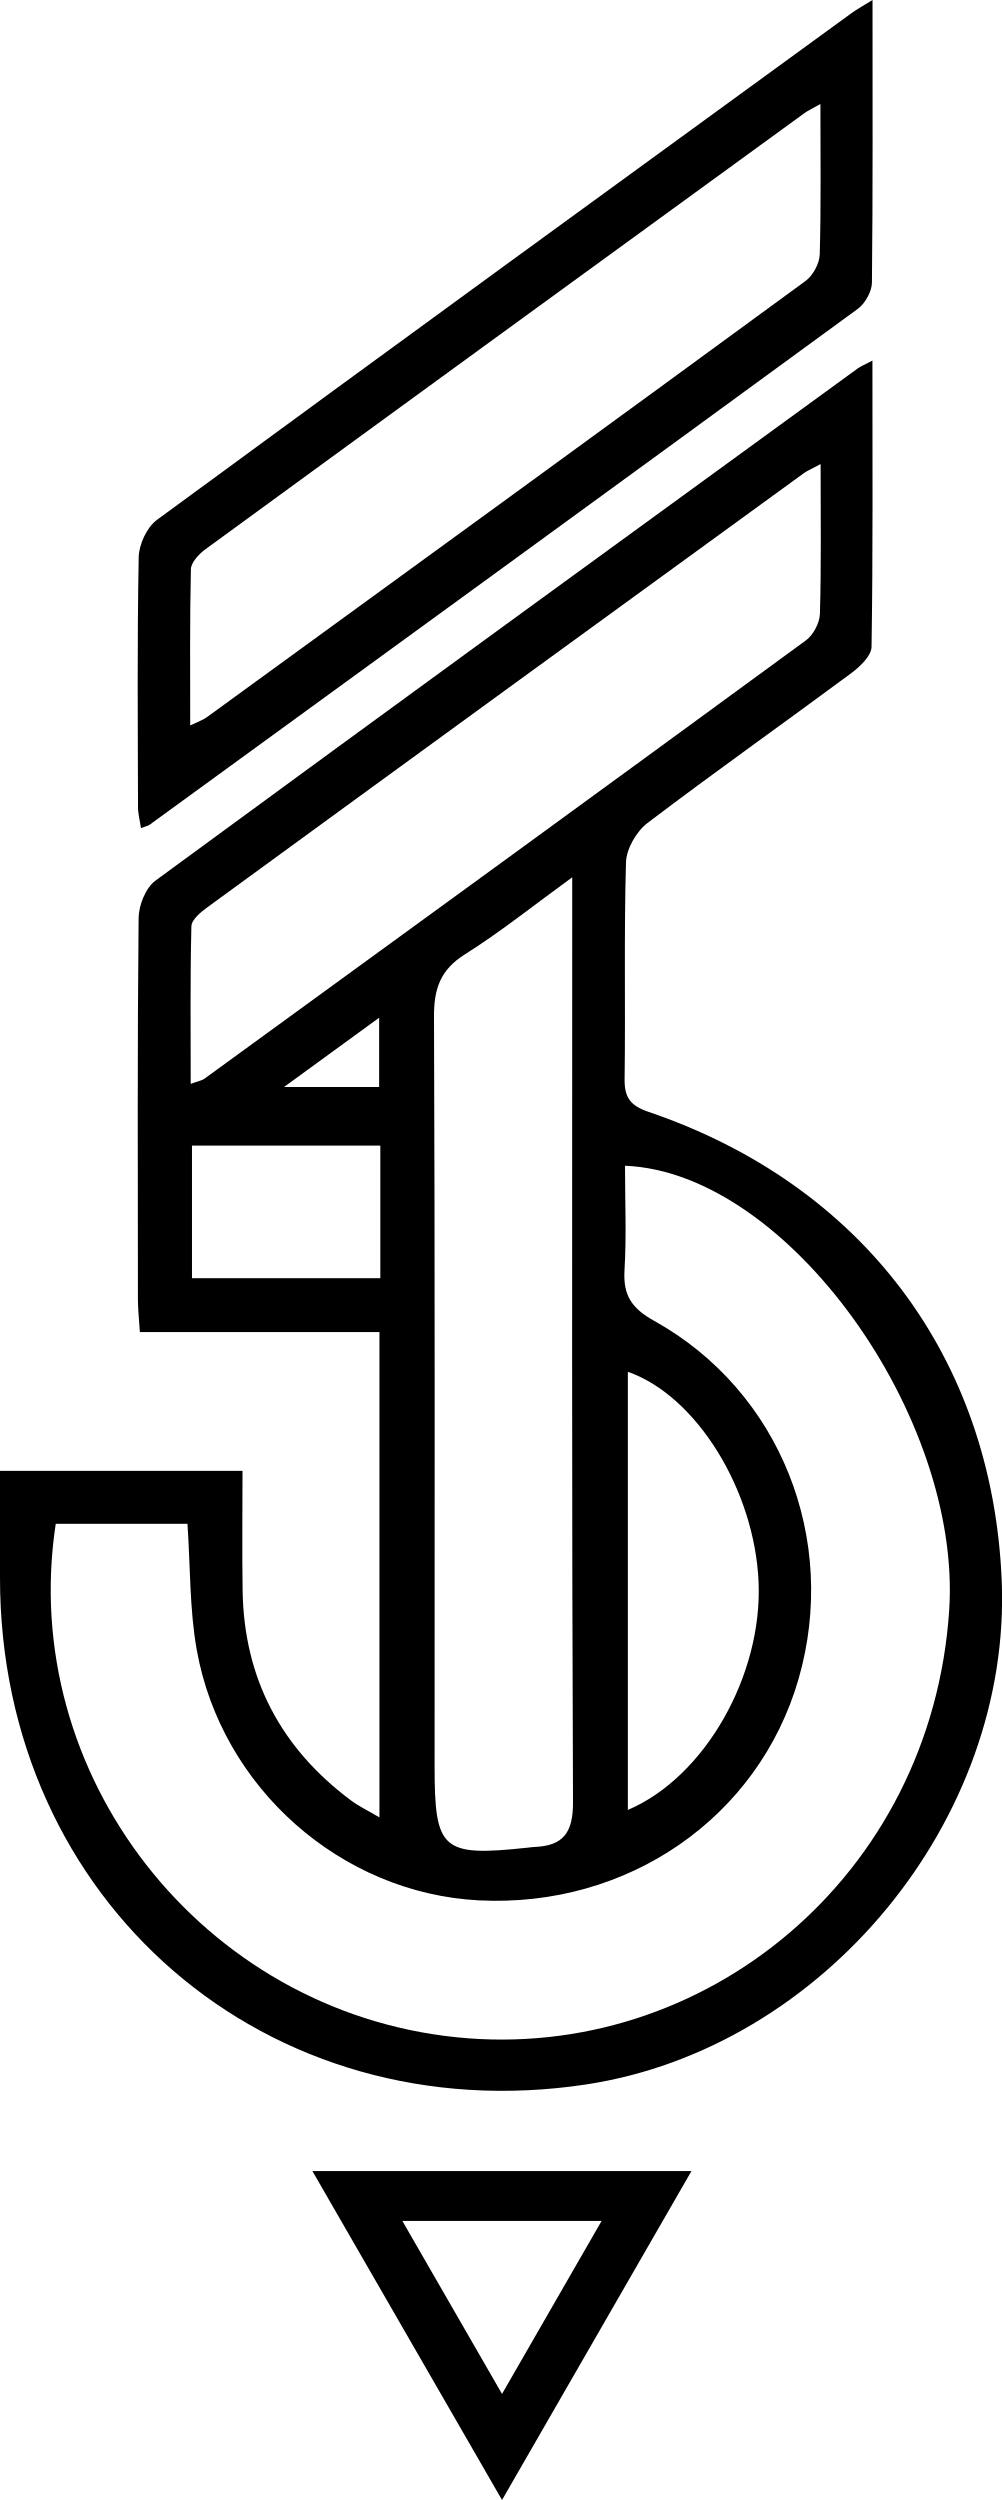
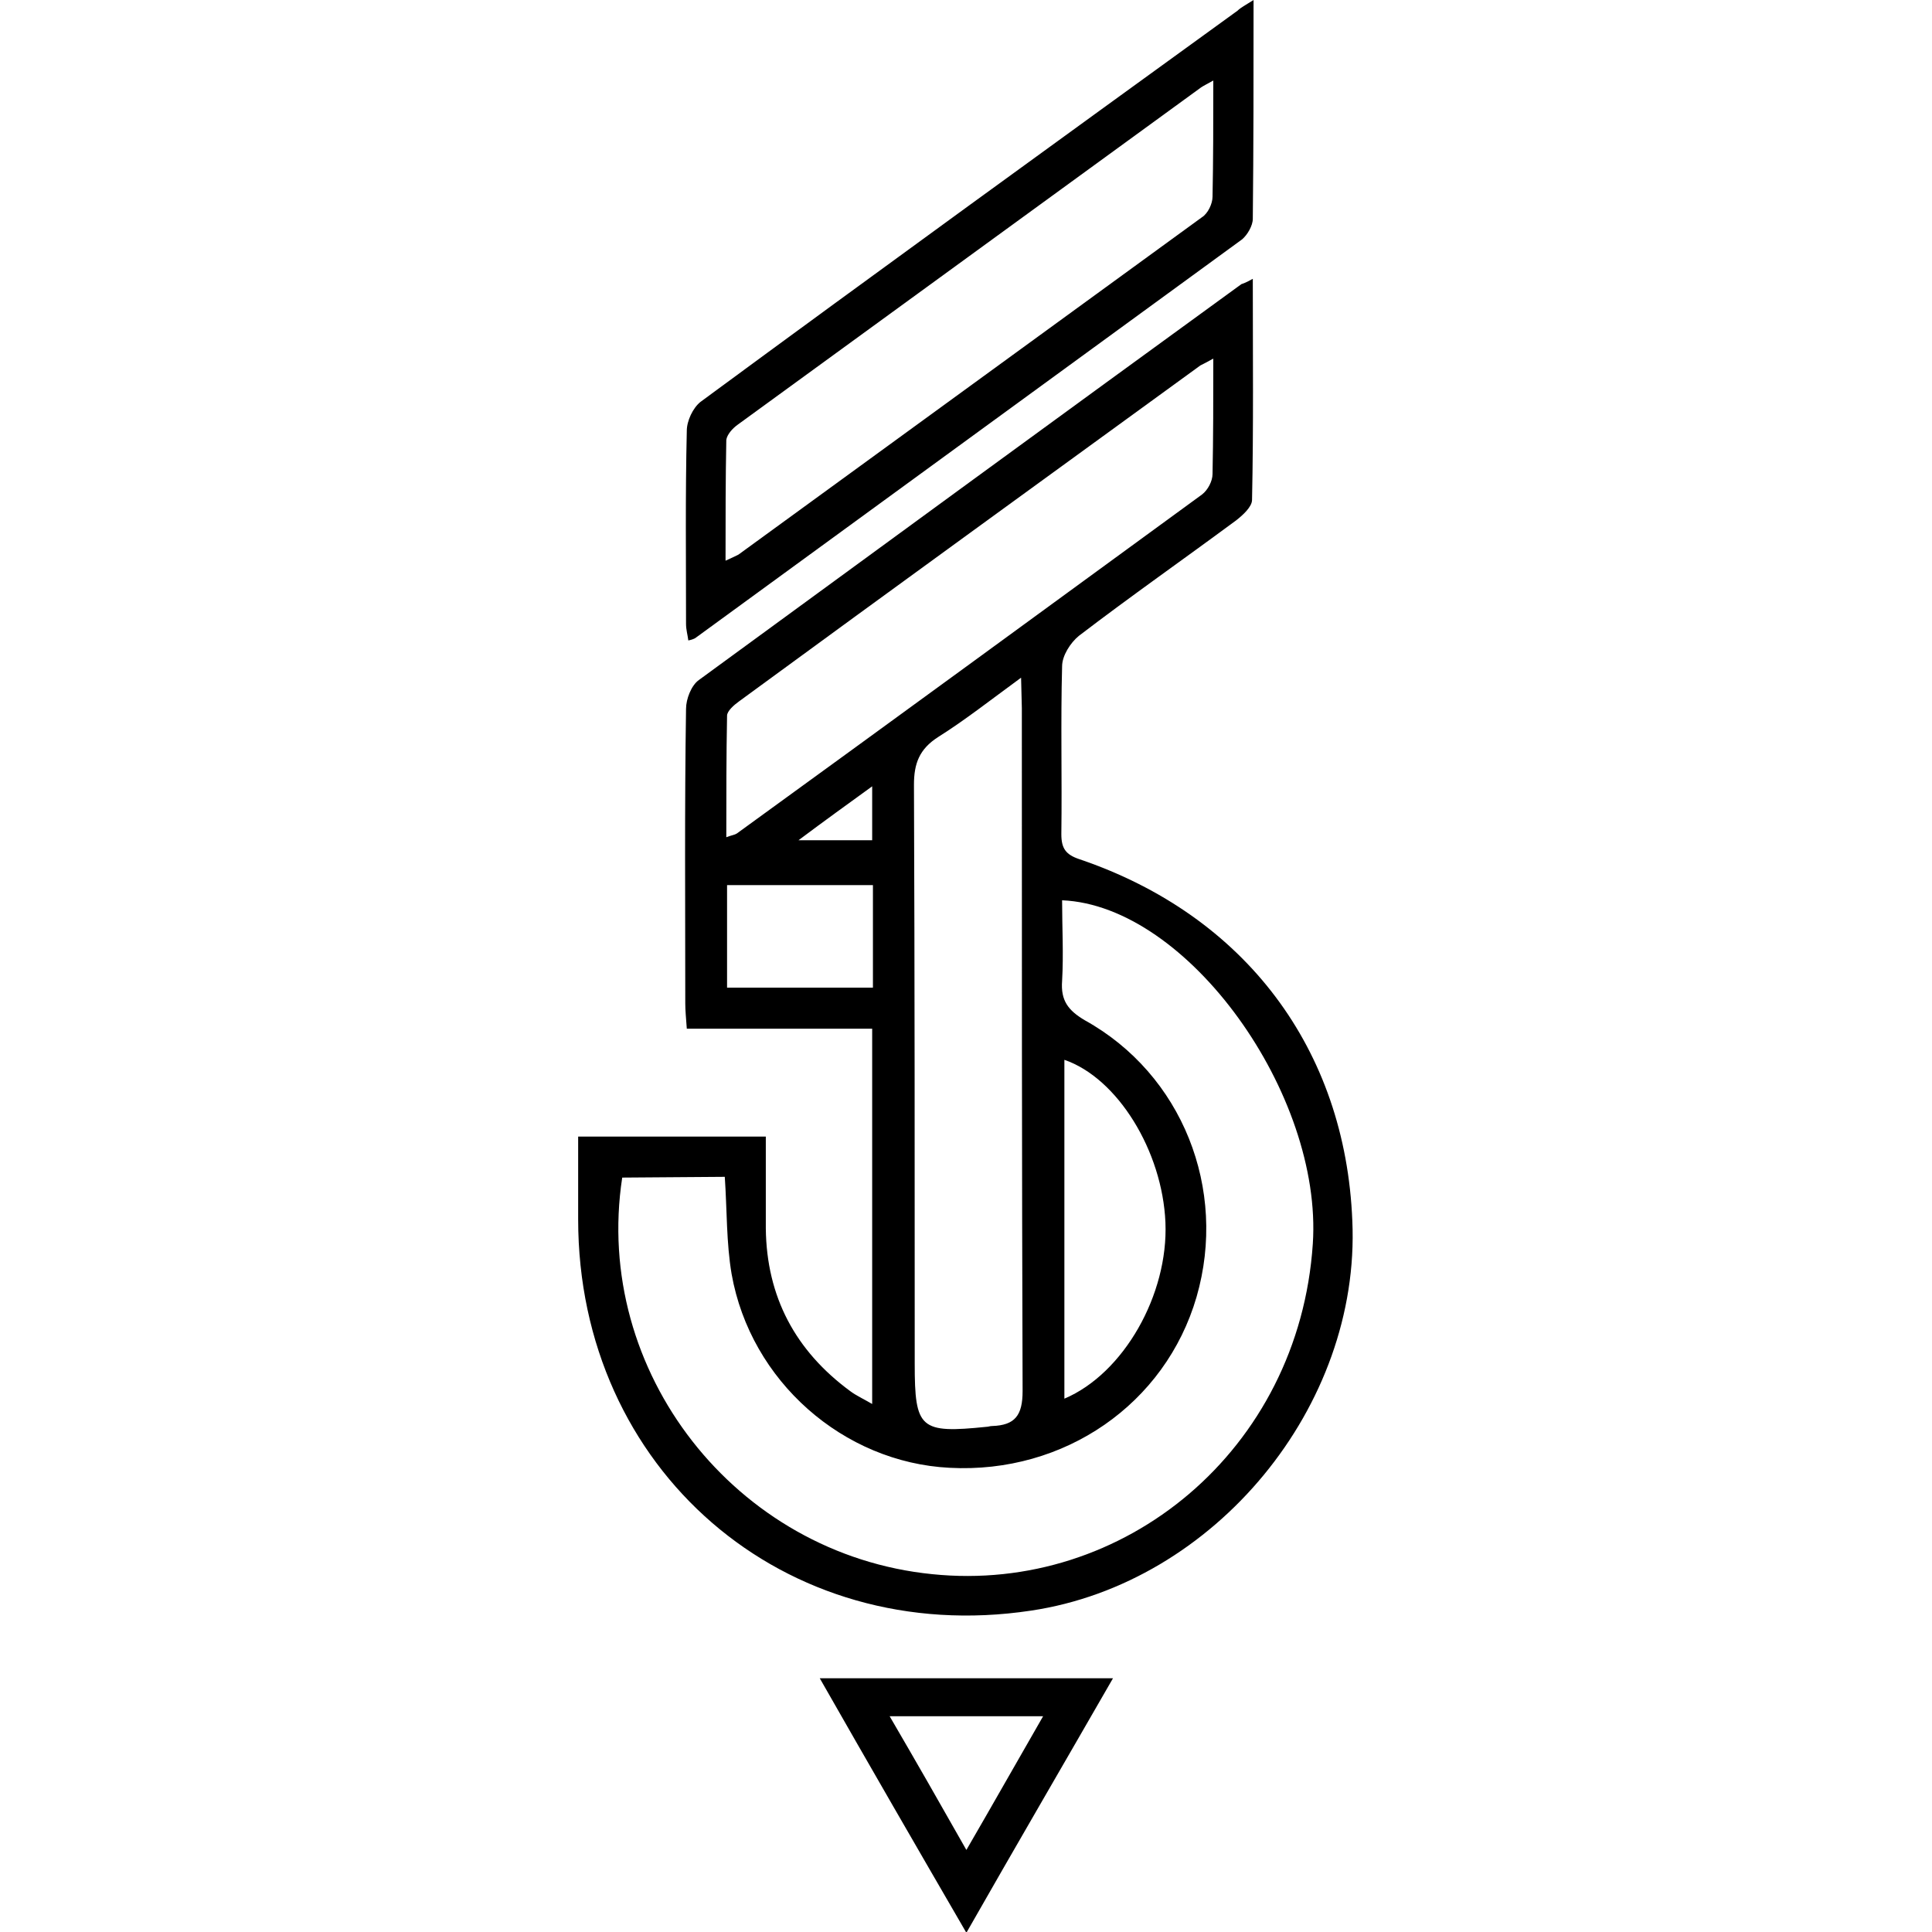
- <svg xmlns="http://www.w3.org/2000/svg" id="Layer_2" data-name="Layer 2" viewBox="0 0 101.93 254.32">
-   <defs>
-     <style>
-       .cls-1 {
-         stroke-width: 0px;
-       }
-     </style>
-   </defs>
-   <g id="Layer_1-2" data-name="Layer 1">
-     <path class="cls-1" d="M88.75,36.67c0,10.04.06,19.59-.09,29.13-.01.92-1.19,2.03-2.09,2.7-6.88,5.1-13.88,10.04-20.7,15.22-1.13.86-2.15,2.63-2.19,4.01-.21,7.35-.04,14.71-.14,22.06-.03,1.89.63,2.7,2.41,3.31,21.75,7.39,34.98,24.97,35.95,47.62,1.05,24.39-18.14,47.67-42.29,51.33C27.15,216.95,0,193.48,0,160.52c0-3.55,0-7.11,0-10.89h24.67c0,4.03-.05,8.09.01,12.15.13,8.96,3.9,16.07,11.06,21.4.77.57,1.66.99,2.86,1.7v-49.37H14.23c-.09-1.39-.2-2.36-.2-3.33-.01-12.93-.06-25.85.07-38.78.01-1.3.72-3.09,1.72-3.82,23.77-17.44,47.61-34.77,71.45-52.11.26-.19.57-.31,1.48-.79ZM5.67,155.02c-3.89,25.5,14.87,49.59,40.8,52.23,25.16,2.56,48.3-16.34,50.09-43.46,1.29-19.61-16.41-44.54-32.98-45.2,0,3.55.16,7.1-.05,10.62-.16,2.58.75,3.9,3.04,5.17,12.81,7.14,18.77,22.22,14.66,36.44-4.07,14.07-17.35,23.27-32.51,22.5-13.98-.71-26.2-11.41-28.71-25.51-.73-4.12-.64-8.39-.94-12.8H5.67ZM58.22,89.24c-4.08,2.97-7.37,5.61-10.92,7.84-2.5,1.57-3.16,3.49-3.15,6.33.1,25.41.06,50.83.06,76.24,0,8.59.74,9.24,9.46,8.31.22-.02.44-.06.66-.07,2.98-.11,3.98-1.45,3.96-4.6-.13-29.98-.08-59.97-.08-89.95v-4.11ZM83.46,47.22c-.95.51-1.35.67-1.68.91-20.24,14.71-40.48,29.42-60.69,44.17-.68.49-1.61,1.27-1.62,1.94-.13,5.26-.07,10.53-.07,16.02.8-.29,1.14-.34,1.39-.52,20.42-14.84,40.83-29.69,61.2-44.6.75-.55,1.39-1.77,1.42-2.7.14-4.88.07-9.77.07-15.22ZM63.87,184.12c7.84-3.33,13.69-13.69,13.3-23.16-.39-9.37-6.34-18.99-13.3-21.41v44.57ZM38.69,116.54h-19.16v13.49h19.16v-13.49ZM28.89,110.58h9.68v-7.05c-3.24,2.36-6.05,4.41-9.68,7.05Z" />
-     <path class="cls-1" d="M88.76,0c0,10.04.04,19.39-.06,28.75-.01.91-.69,2.12-1.44,2.67-23.98,17.53-48.01,35-72.04,52.48-.17.12-.41.16-.88.34-.11-.76-.3-1.45-.3-2.15-.02-8.47-.09-16.94.07-25.41.03-1.3.83-3.04,1.85-3.79C39.47,35.63,63.05,18.49,86.62,1.34c.51-.37,1.07-.68,2.14-1.34ZM83.46,10.58c-.88.5-1.27.67-1.6.91-20.33,14.78-40.67,29.57-60.97,44.39-.65.48-1.45,1.33-1.47,2.02-.12,5.17-.07,10.34-.07,15.9.91-.44,1.32-.57,1.65-.81,20.33-14.78,40.67-29.56,60.95-44.41.75-.55,1.41-1.77,1.44-2.69.14-4.89.07-9.8.07-15.3Z" />
-     <path class="cls-1" d="M70.34,220.86c-6.5,11.28-12.75,22.14-19.27,33.46-6.49-11.25-12.77-22.14-19.29-33.46h38.56ZM40.93,225.93c3.46,6,6.65,11.55,10.14,17.6,3.55-6.17,6.72-11.68,10.13-17.6h-20.27Z" />
+ <svg xmlns="http://www.w3.org/2000/svg" version="1.1" id="Layer_2_00000001661119297927829240000017871687631994888103_" x="0px" y="0px" viewBox="0 0 254.3 254.3" style="enable-background:new 0 0 254.3 254.3;" xml:space="preserve">
+   <g id="Layer_1-2">
+     <path d="M164.9,36.7c0,10,0.1,19.6-0.1,29.1c0,0.9-1.2,2-2.1,2.7c-6.9,5.1-13.9,10-20.7,15.2c-1.1,0.9-2.2,2.6-2.2,4   c-0.2,7.3,0,14.7-0.1,22.1c0,1.9,0.6,2.7,2.4,3.3c21.8,7.4,35,25,35.9,47.6c1.1,24.4-18.1,47.7-42.3,51.3   c-32.5,4.9-59.6-18.6-59.6-51.5c0-3.6,0-7.1,0-10.9h24.7c0,4,0,8.1,0,12.1c0.1,9,3.9,16.1,11.1,21.4c0.8,0.6,1.7,1,2.9,1.7v-49.4   H90.4c-0.1-1.4-0.2-2.4-0.2-3.3c0-12.9-0.1-25.8,0.1-38.8c0-1.3,0.7-3.1,1.7-3.8c23.8-17.4,47.6-34.8,71.4-52.1   C163.7,37.3,164,37.2,164.9,36.7L164.9,36.7z M81.9,155c-3.9,25.5,14.9,49.6,40.8,52.2c25.2,2.6,48.3-16.3,50.1-43.5   c1.3-19.6-16.4-44.5-33-45.2c0,3.6,0.2,7.1,0,10.6c-0.2,2.6,0.8,3.9,3,5.2c12.8,7.1,18.8,22.2,14.7,36.4   c-4.1,14.1-17.4,23.3-32.5,22.5c-14-0.7-26.2-11.4-28.7-25.5c-0.7-4.1-0.6-8.4-0.9-12.8L81.9,155L81.9,155z M134.4,89.2   c-4.1,3-7.4,5.6-10.9,7.8c-2.5,1.6-3.2,3.5-3.2,6.3c0.1,25.4,0.1,50.8,0.1,76.2c0,8.6,0.7,9.2,9.5,8.3c0.2,0,0.4-0.1,0.7-0.1   c3-0.1,4-1.4,4-4.6c-0.1-30-0.1-60-0.1-89.9L134.4,89.2L134.4,89.2z M159.7,47.2c-0.9,0.5-1.3,0.7-1.7,0.9   c-20.2,14.7-40.5,29.4-60.7,44.2c-0.7,0.5-1.6,1.3-1.6,1.9c-0.1,5.3-0.1,10.5-0.1,16c0.8-0.3,1.1-0.3,1.4-0.5   c20.4-14.8,40.8-29.7,61.2-44.6c0.8-0.6,1.4-1.8,1.4-2.7C159.7,57.6,159.7,52.7,159.7,47.2L159.7,47.2z M140.1,184.1   c7.8-3.3,13.7-13.7,13.3-23.2c-0.4-9.4-6.3-19-13.3-21.4V184.1z M114.9,116.5H95.7V130h19.2V116.5z M105.1,110.6h9.7v-7.1   C111.5,105.9,108.7,107.9,105.1,110.6z" />
+     <path d="M165,0c0,10,0,19.4-0.1,28.8c0,0.9-0.7,2.1-1.4,2.7c-24,17.5-48,35-72,52.5c-0.2,0.1-0.4,0.2-0.9,0.3   c-0.1-0.8-0.3-1.4-0.3-2.2c0-8.5-0.1-16.9,0.1-25.4c0-1.3,0.8-3,1.8-3.8c23.5-17.3,47.1-34.4,70.7-51.5C163.3,1,163.9,0.7,165,0z    M159.7,10.6c-0.9,0.5-1.3,0.7-1.6,0.9c-20.3,14.8-40.7,29.6-61,44.4c-0.7,0.5-1.4,1.3-1.5,2c-0.1,5.2-0.1,10.3-0.1,15.9   c0.9-0.4,1.3-0.6,1.7-0.8c20.3-14.8,40.7-29.6,61-44.4c0.8-0.5,1.4-1.8,1.4-2.7C159.7,21,159.7,16.1,159.7,10.6L159.7,10.6z" />
+     <path d="M146.5,220.9c-6.5,11.3-12.8,22.1-19.3,33.5c-6.5-11.2-12.8-22.1-19.3-33.5L146.5,220.9L146.5,220.9z M117.1,225.9   c3.5,6,6.7,11.6,10.1,17.6c3.6-6.2,6.7-11.7,10.1-17.6H117.1z" />
  </g>
</svg>
